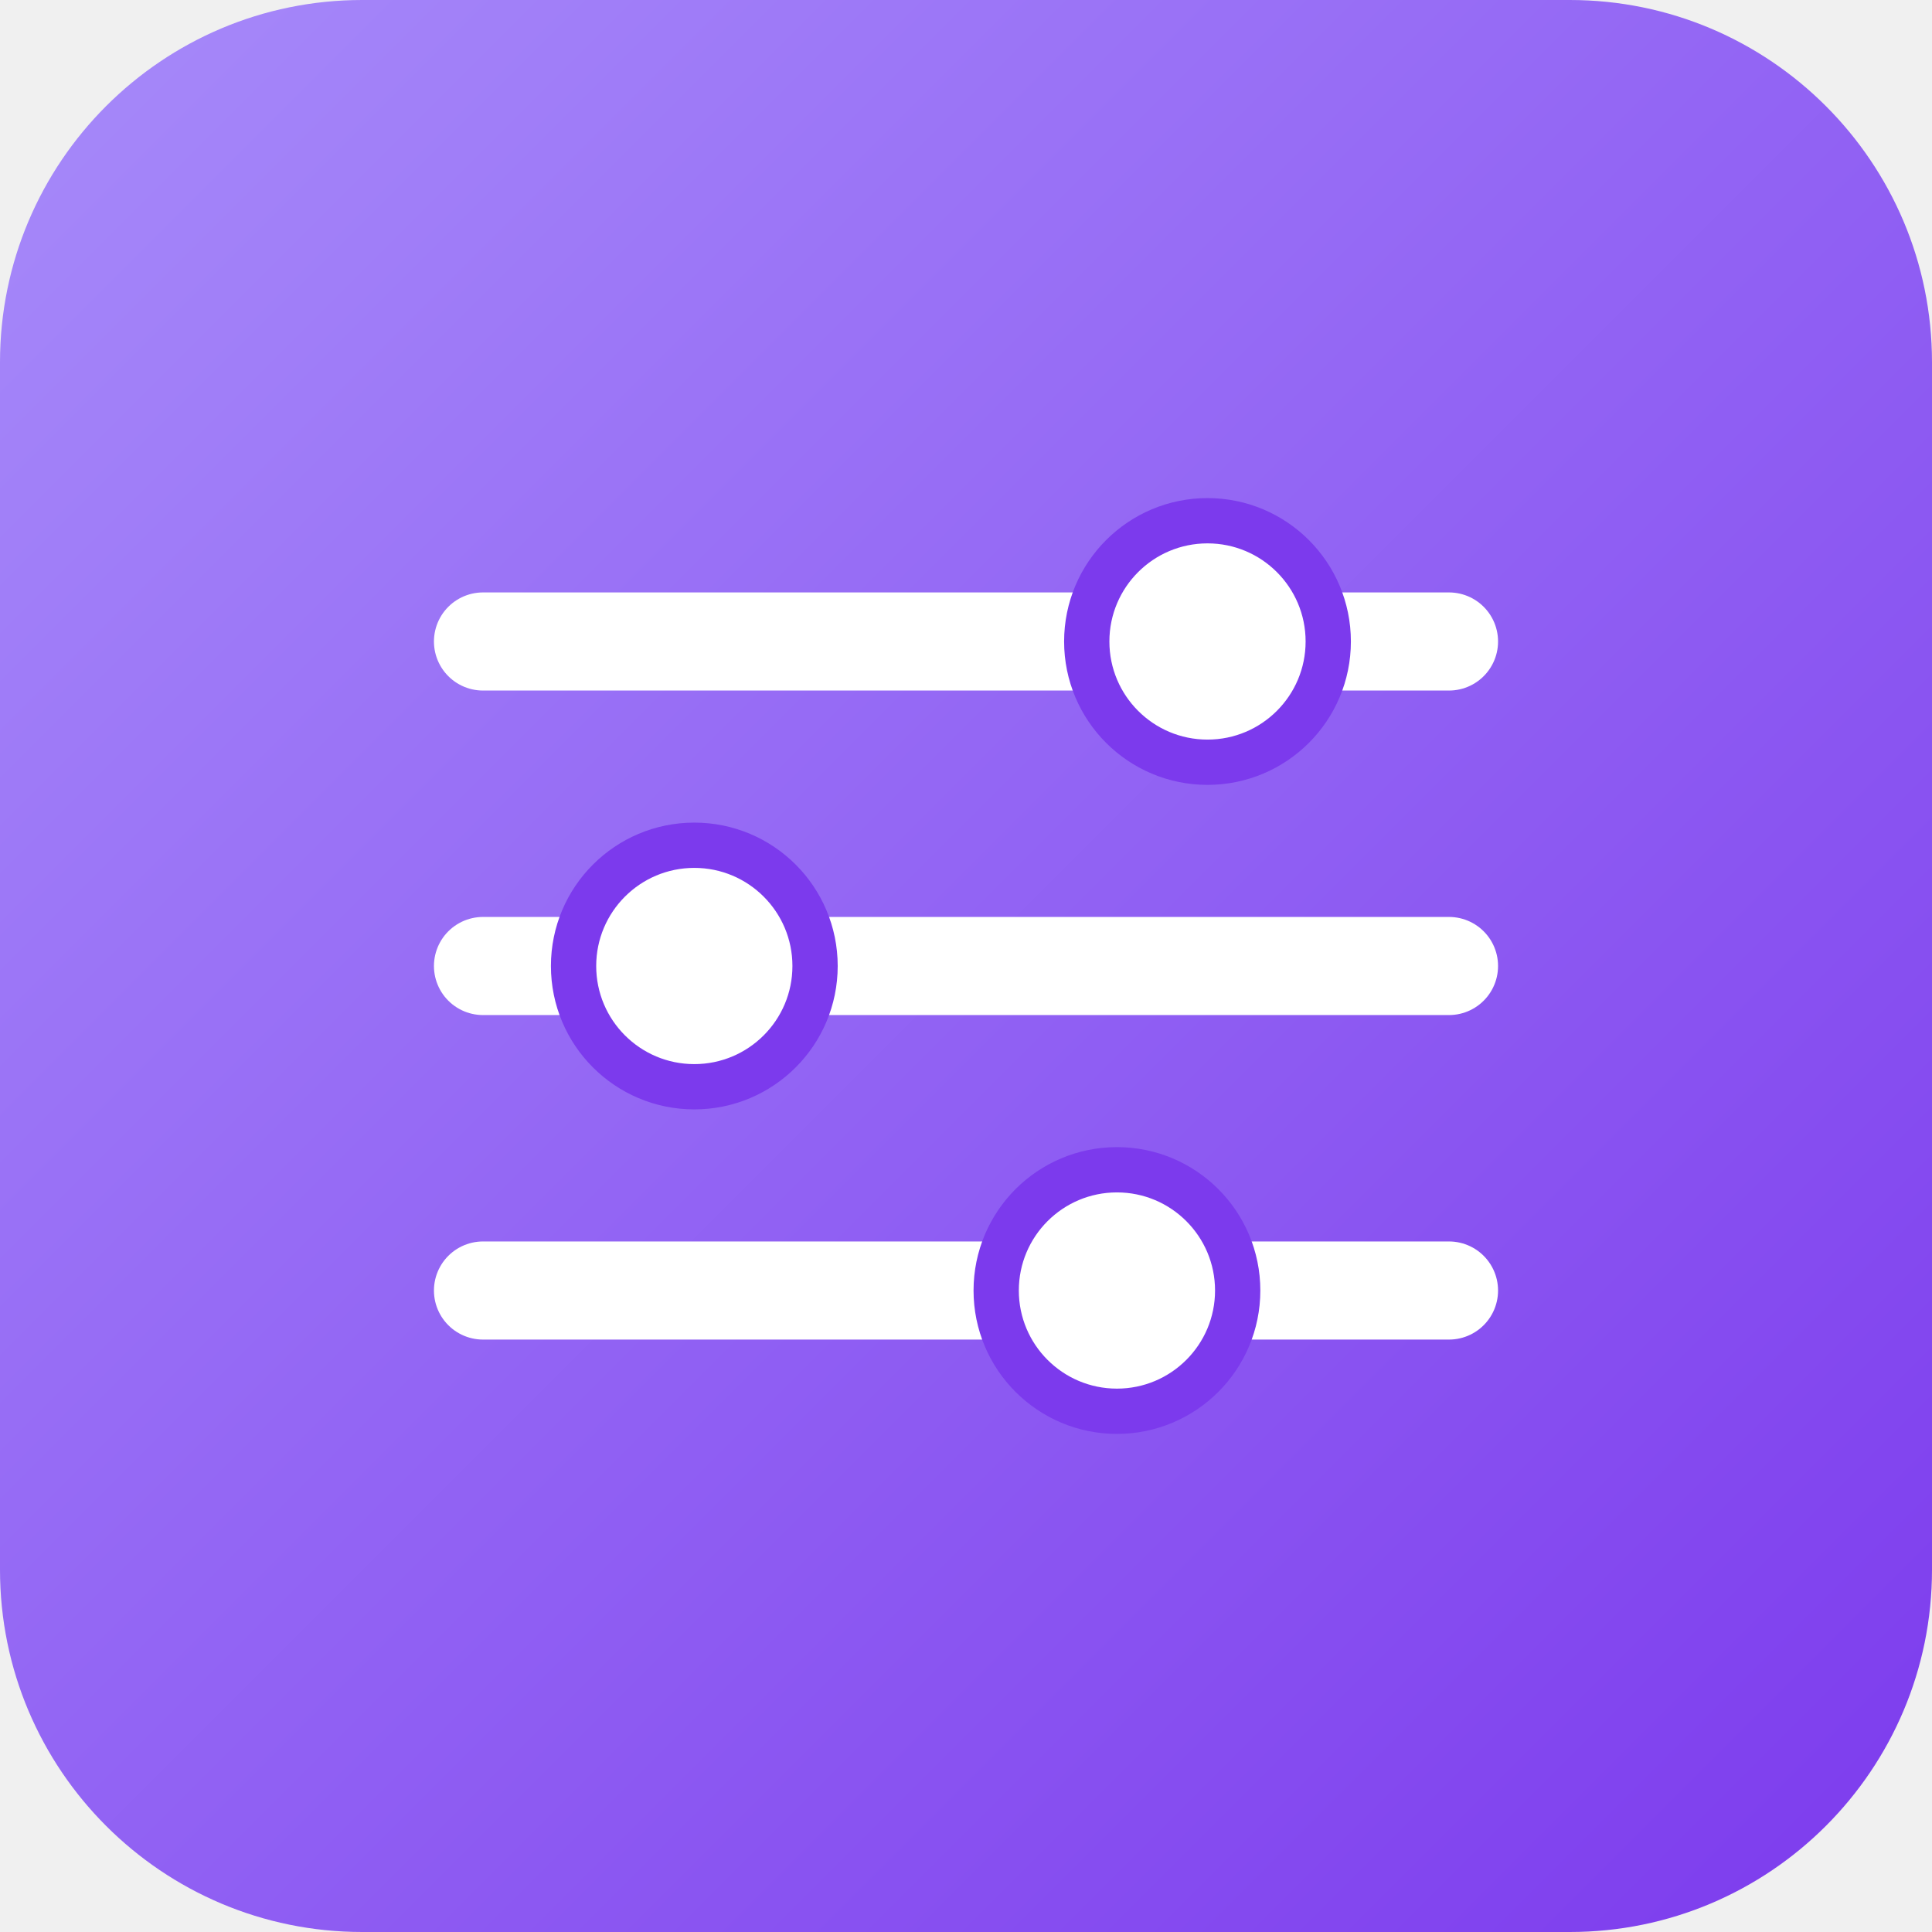
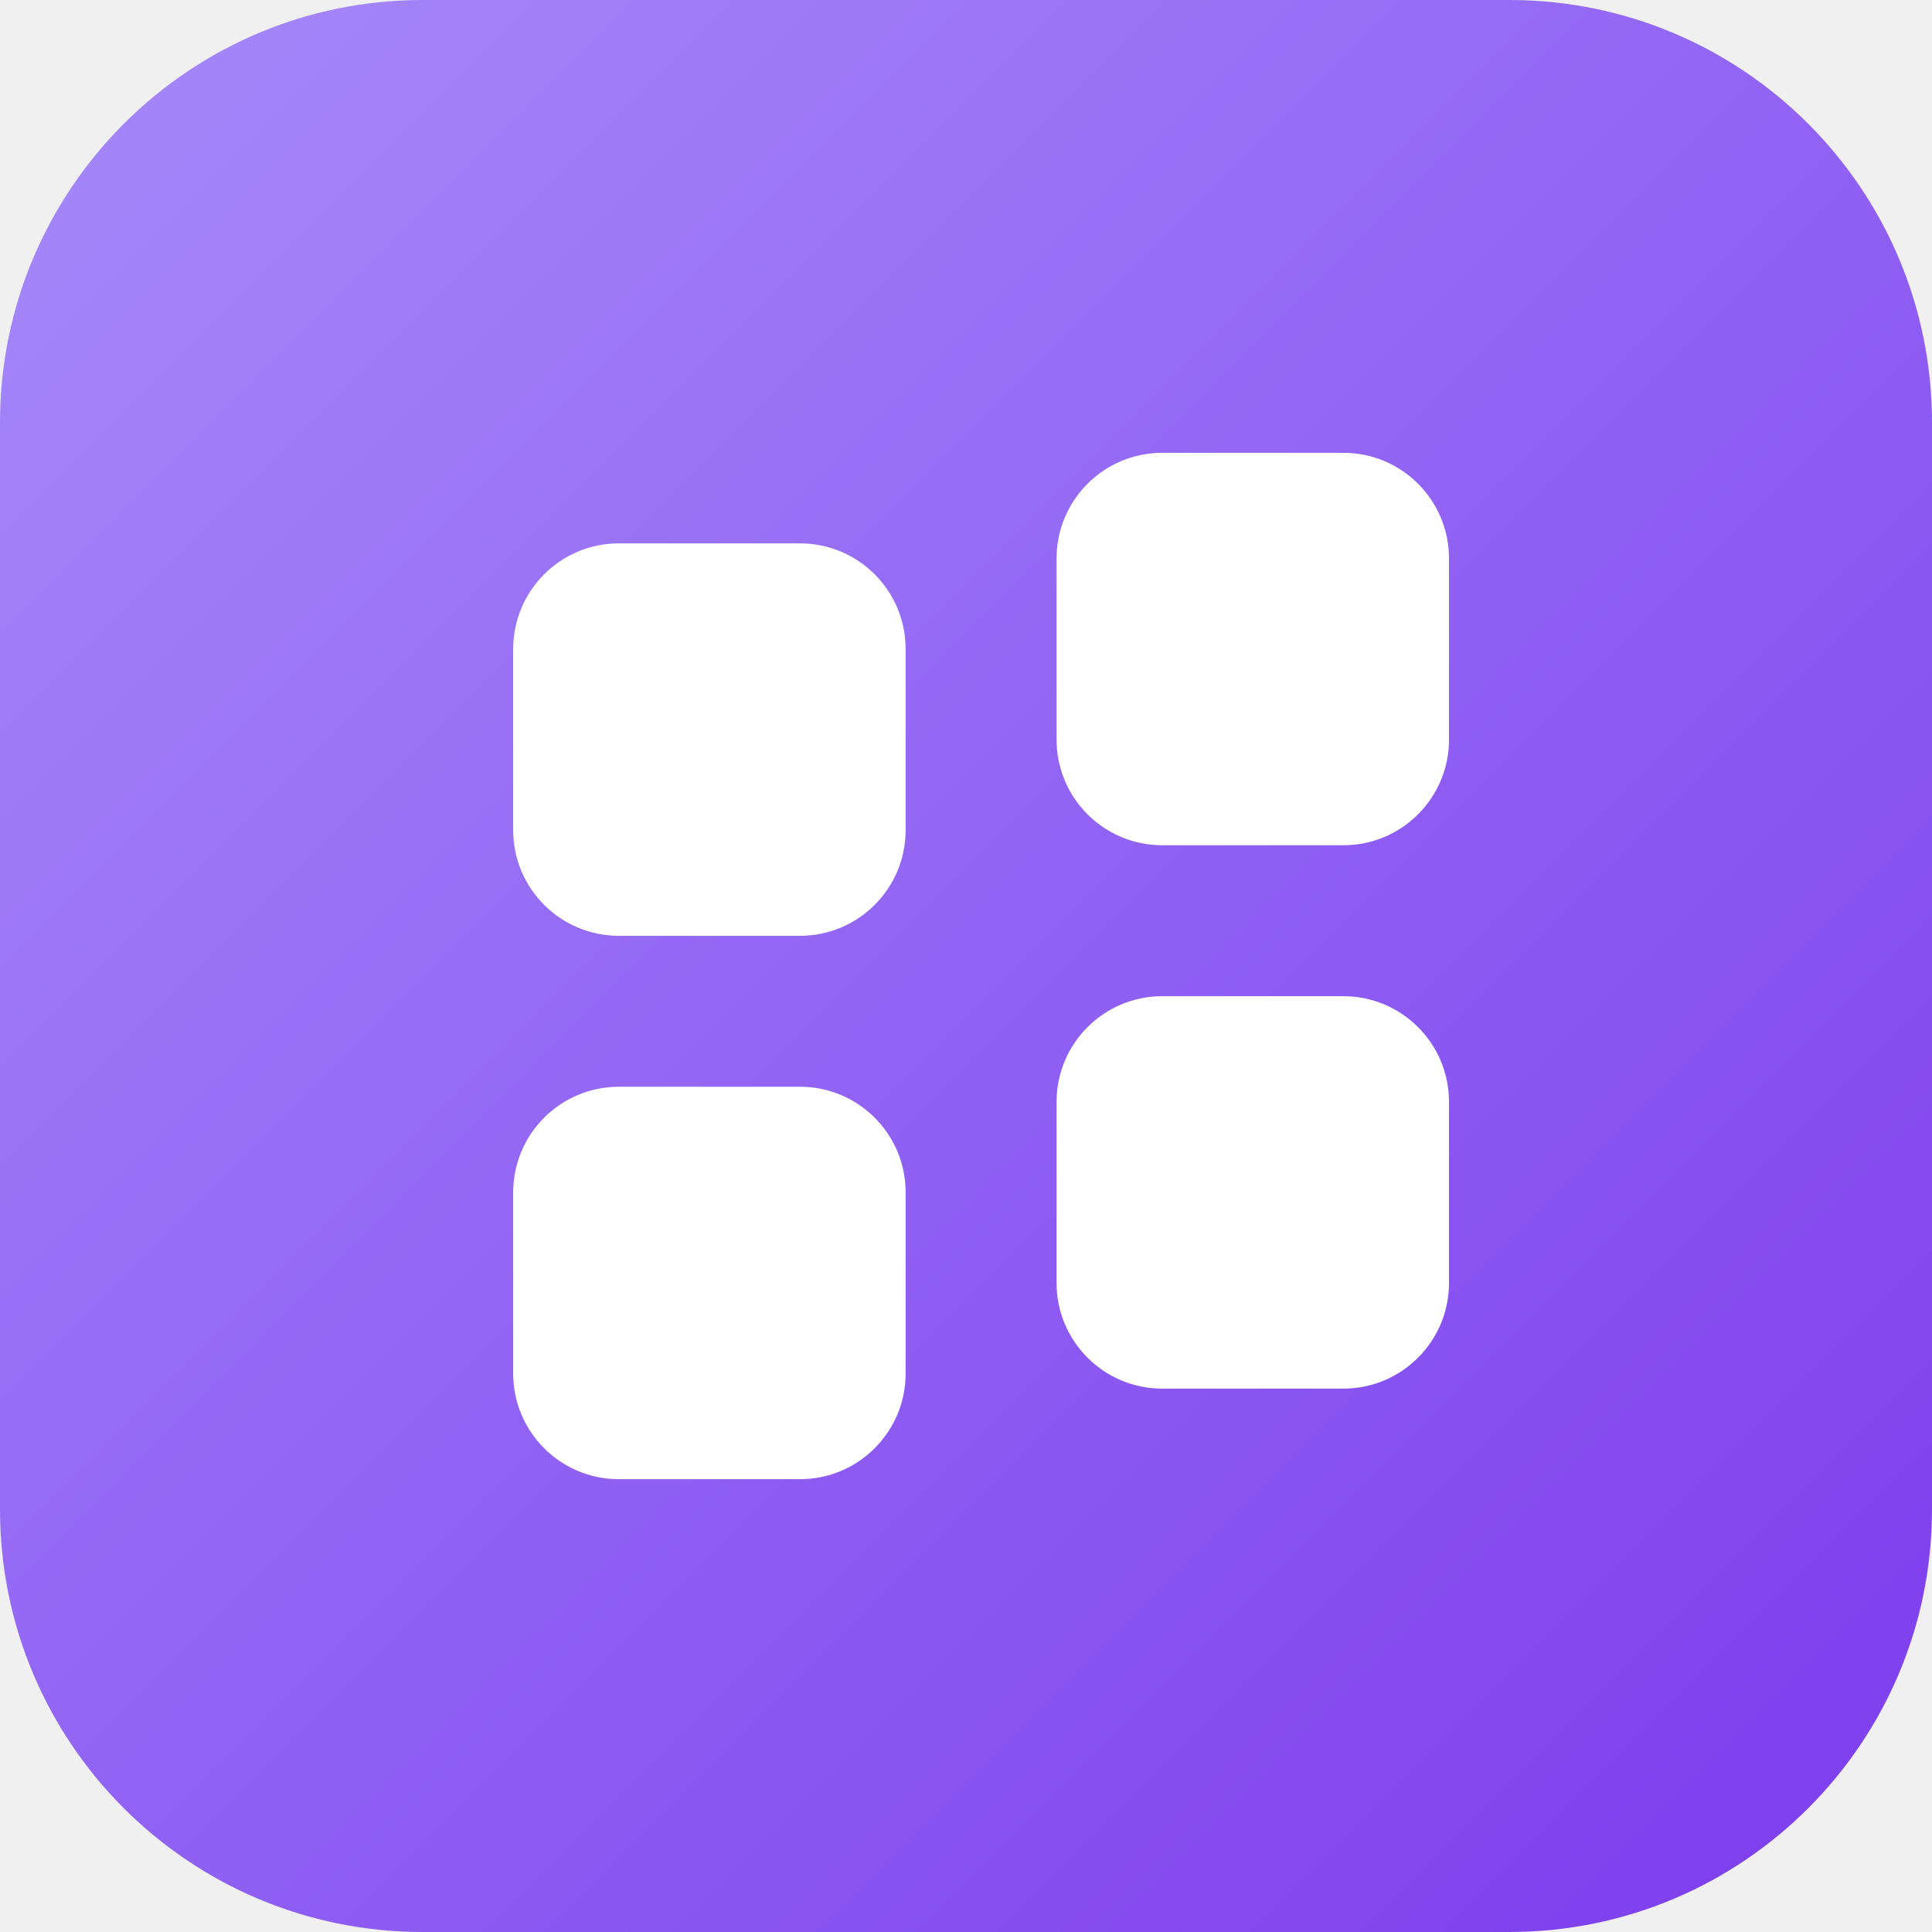
- <svg xmlns="http://www.w3.org/2000/svg" viewBox="0 0 512 512">
+ <svg xmlns="http://www.w3.org/2000/svg" viewBox="0 0 64 64" role="img" aria-label="ProAppStore">
  <defs>
-     <linearGradient id="bg" x1="0" y1="0" x2="1" y2="1">
-       <stop offset="0%" stop-color="#a78bfa" />
-       <stop offset="100%" stop-color="#7c3aed" />
+     <linearGradient id="brand-pas" x1="0" y1="0" x2="1" y2="1">
+       <stop stop-color="#a78bfa" />
+       <stop offset="1" stop-color="#7c3aed" />
    </linearGradient>
  </defs>
-   <rect width="512" height="512" rx="96" fill="url(#bg)" />
-   <g stroke="white" stroke-width="26" stroke-linecap="round">
-     <line x1="128" y1="170" x2="384" y2="170" />
-     <line x1="128" y1="256" x2="384" y2="256" />
-     <line x1="128" y1="342" x2="384" y2="342" />
-   </g>
-   <g fill="white" stroke="#7c3aed" stroke-width="12">
-     <circle cx="320" cy="170" r="32" />
-     <circle cx="184" cy="256" r="32" />
-     <circle cx="296" cy="342" r="32" />
+   <rect width="64" height="64" rx="14" fill="url(#brand-pas)" />
+   <g fill="#ffffff" color="#ffffff">
+     <rect x="17" y="18" width="13" height="13" rx="3.5" />
+     <rect x="35" y="15" width="13" height="13" rx="3.5" />
+     <rect x="17" y="36" width="13" height="13" rx="3.5" />
+     <rect x="35" y="33" width="13" height="13" rx="3.5" />
  </g>
</svg>
